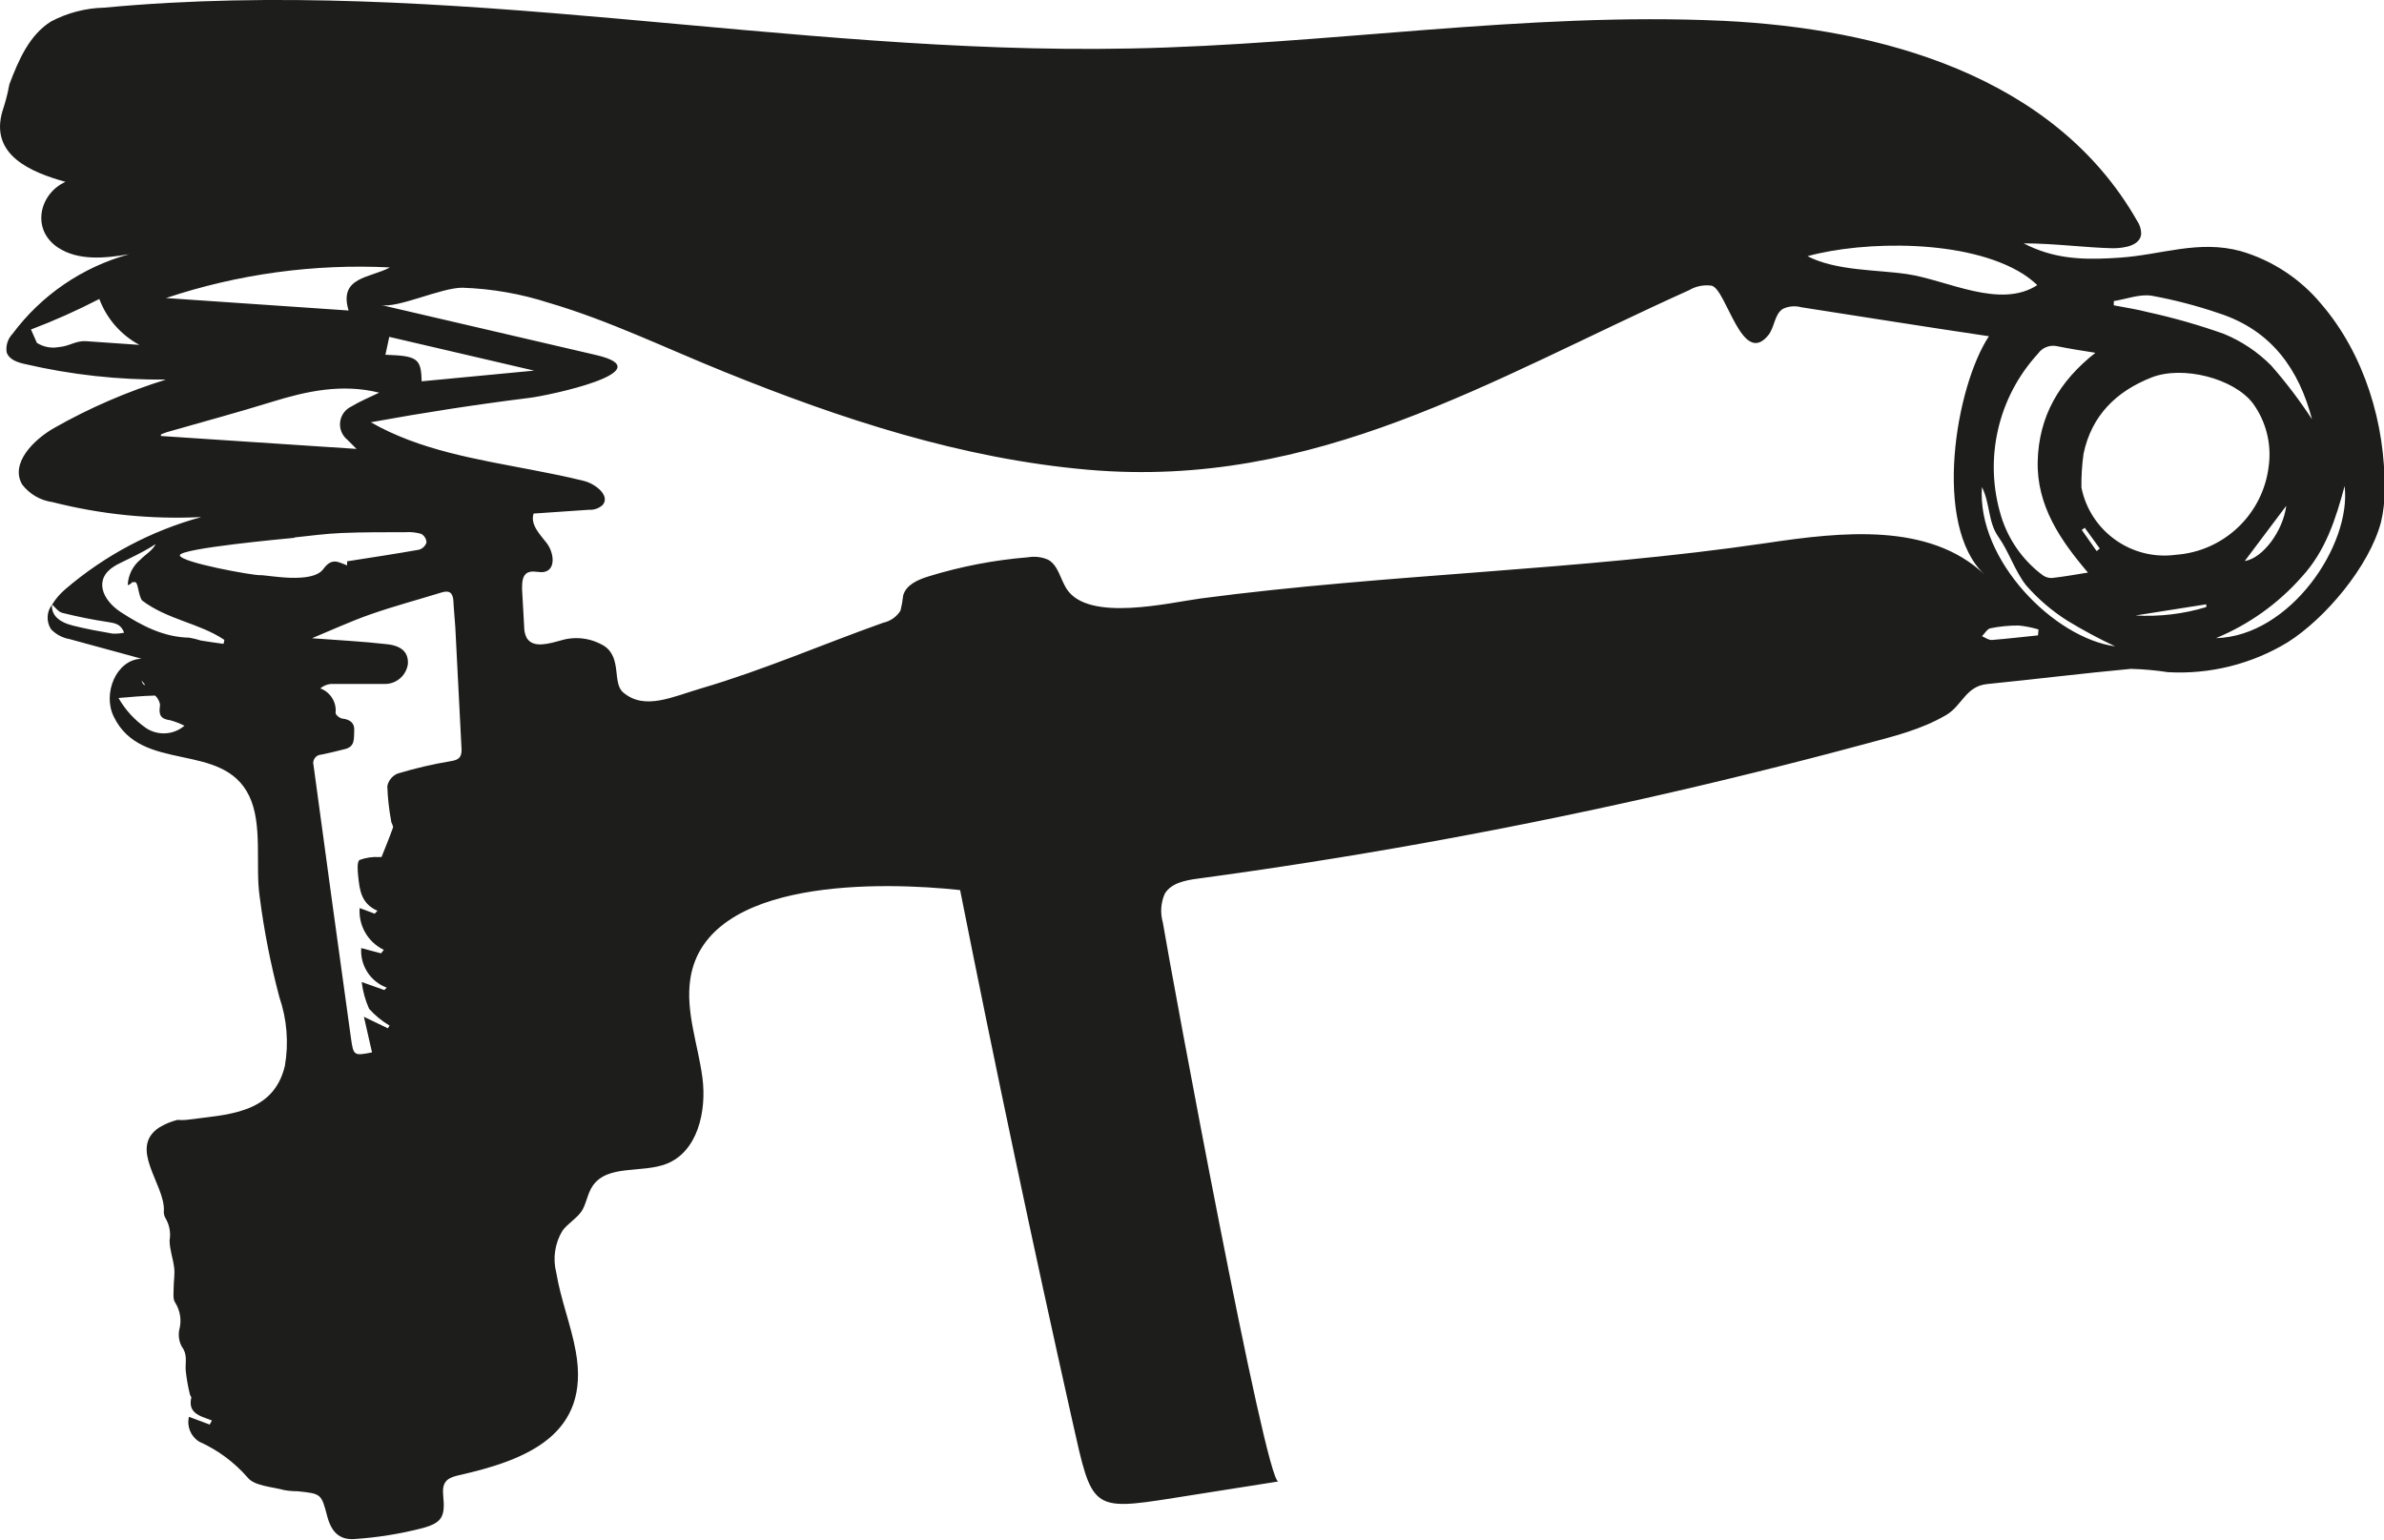
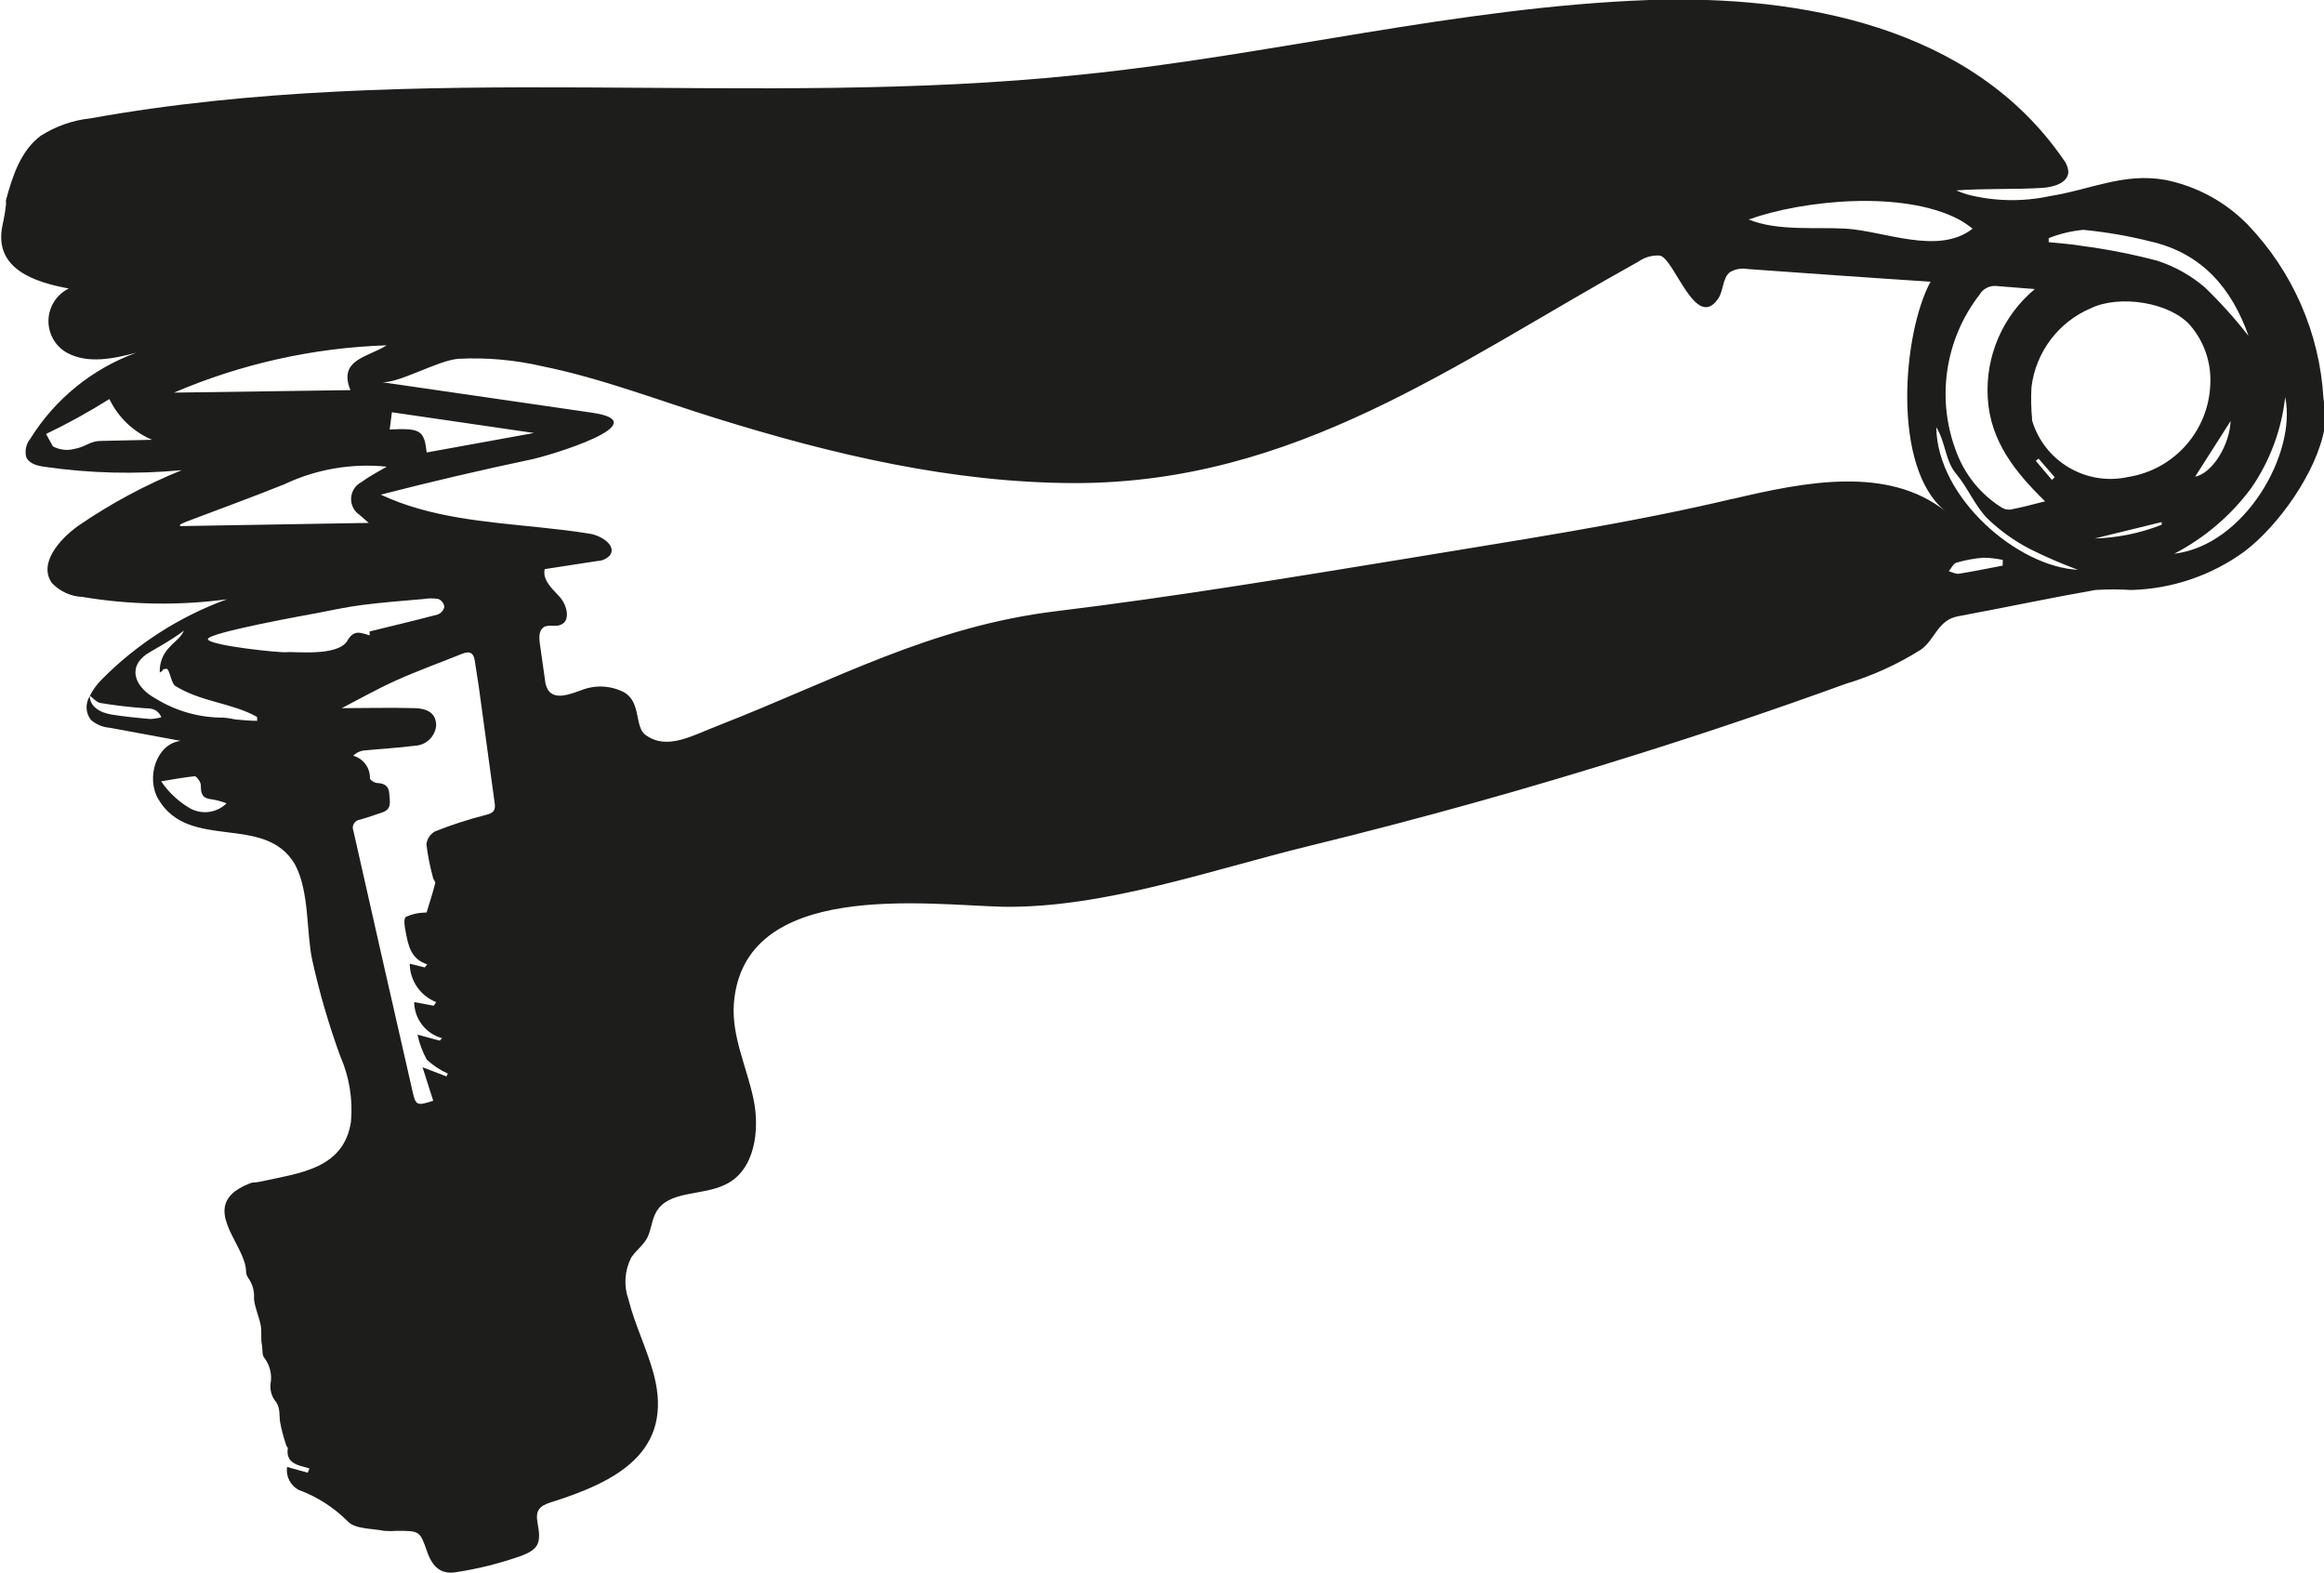
- <svg xmlns="http://www.w3.org/2000/svg" viewBox="0 0 258.51 166.96">
+ <svg xmlns="http://www.w3.org/2000/svg" viewBox="0 0 166.99 112.99">
  <defs>
    <style>.cls-1{fill:#1d1d1b;}</style>
  </defs>
  <g id="Layer_2" data-name="Layer 2">
    <g id="Layer_1-2" data-name="Layer 1">
-       <polygon class="cls-1" points="5.63 65.55 5.65 65.57 5.63 65.61 5.63 65.55" />
-       <path class="cls-1" d="M5.7,54.45a54.48,54.48,0,0,0,16.13,1.62A38.05,38.05,0,0,0,7.1,63.88a7,7,0,0,0-1.45,1.68h0c.36.32.69.8,1.11.9,1.64.41,3.31.75,5,1,.73.12,1.36.22,1.7,1.15a5.23,5.23,0,0,1-1.25.1c-1.44-.25-2.88-.51-4.3-.87-1.61-.4-2.34-1.19-2.28-2.26a2.32,2.32,0,0,0-.1,2.65,3.62,3.62,0,0,0,2,1.07l7.81,2.13c-2.76.1-4.24,3.8-3,6.29,3,6.2,11.78,2.59,14.68,8.59,1.49,3.08.65,7.54,1.13,10.87a84.64,84.64,0,0,0,2.14,10.94,15.06,15.06,0,0,1,.6,7.47c-1.26,5.27-6.31,5.26-10.7,5.85a5,5,0,0,1-.95,0,7.12,7.12,0,0,0-2,.84c-3.34,2.23.65,6.16.53,9a1.32,1.32,0,0,0,.17.81,3.53,3.53,0,0,1,.45,2.42c0,1,.39,2,.5,3,.08.7-.06,1.42-.06,2.13,0,.55-.11,1.24.17,1.62a3.69,3.69,0,0,1,.44,2.94,2.71,2.71,0,0,0,.28,1.84c.62.82.38,1.63.41,2.49a18.25,18.25,0,0,0,.45,2.62c0,.15.19.31.16.43-.32,1.37.55,1.86,1.61,2.22l.63.24-.24.44-2.25-.84a2.48,2.48,0,0,0,1.12,2.7,15.15,15.15,0,0,1,5.23,3.87c.74.93,2.59,1,4,1.38a8.35,8.35,0,0,0,1.43.12c2.57.27,2.57.27,3.21,2.7.45,1.7,1.3,2.61,3,2.48a40,40,0,0,0,7.29-1.17c2.17-.58,2.52-1.26,2.29-3.52-.14-1.43.32-1.92,1.67-2.22,7.45-1.67,14.32-4.44,12.71-13.4-.52-2.9-1.64-5.66-2.12-8.57a5.94,5.94,0,0,1,.68-4.57c.57-.75,1.44-1.25,2-2s.68-2,1.26-2.83c1.6-2.37,5.31-1.36,8-2.4,3.39-1.32,4.38-5.71,3.91-9.32s-1.86-7.18-1.31-10.77c1.72-11.08,21.08-10.48,29.25-9.6q5.75,28.93,12.2,57.7c2.11,9.42,2,9.64,10.91,8.23l11.4-1.8c-1.37.22-11.55-54.75-12.53-60.63a4.58,4.58,0,0,1,.21-3.1c.7-1.17,2.23-1.46,3.57-1.64q24.41-3.3,48.48-8.7,12-2.7,23.91-5.91c3.12-.84,6-1.52,8.77-3.13,1.72-1,2.12-3.12,4.43-3.36,5.21-.52,10.4-1.17,15.62-1.65a32.4,32.4,0,0,1,4,.36,22.58,22.58,0,0,0,13-3.25c4.09-2.59,8.82-8.22,10.1-13a14.28,14.28,0,0,0,.39-3.52c.11-7.11-2.18-14.71-6.86-20.15a17.85,17.85,0,0,0-8.74-5.74c-4.58-1.24-8.56.4-13.1.71-3.19.22-6.22.25-9.24-1-.41-.16-.8-.35-1.19-.55,3.33,0,6.73.47,9.66.53,1.28,0,3-.3,3.08-1.57a2.49,2.49,0,0,0-.45-1.42c-9-15.77-27.87-20.85-44.84-21.67-21.46-1-42.95,2.6-64.4,3C85.27,6,48.48-2.66,11.3.83a13,13,0,0,0-5.77,1.5C3.16,3.81,2,6.55,1,9.19H1c0,.14-.06.28-.09.42l0,.09A21.72,21.72,0,0,1,.28,12c-1.46,4.83,3.12,6.69,6.82,7.72C4.26,21,3.35,24.89,6.28,26.84,8.5,28.31,11.41,28,14,27.57A23.51,23.51,0,0,0,1.36,36.2a2.37,2.37,0,0,0-.64,2c.25.79,1.17,1.1,2,1.28A64.88,64.88,0,0,0,18,41.16,61.41,61.41,0,0,0,5.89,46.4c-2.29,1.3-4.82,3.88-3.48,6.15A5,5,0,0,0,5.7,54.45ZM15.12,37.4,9.37,37c-1.18-.08-1.79.54-3,.64A3.3,3.3,0,0,1,4,37.18l-.64-1.45a70.22,70.22,0,0,0,7.41-3.31A9.37,9.37,0,0,0,15.12,37.4ZM42.28,29c-2.13,1.16-5.59,1-4.48,4.67L18,32.32A66.22,66.22,0,0,1,42.28,29Zm-.48,9.44.41-1.91,15.71,3.66-12.2,1.16C45.67,38.87,45.27,38.59,41.79,38.47Zm179.14-7.54c-4.06,2.67-9.83-.55-14.16-1.18-3.23-.48-7.68-.33-10.78-1.94,6.06-1.67,17.34-1.89,23.39,1.94A10.74,10.74,0,0,1,220.93,30.93Zm6.31,7.33c-4,3.13-6.16,6.94-6.29,11.76s2.45,8.59,5.45,12.1c-1.34.21-2.63.45-3.92.59a1.64,1.64,0,0,1-1.09-.38A12.58,12.58,0,0,1,217,56a18.18,18.18,0,0,1,4-17.66,2,2,0,0,1,2-.81C224.28,37.79,225.57,38,227.24,38.26Zm-1.19,19,1.63,2.25-.34.28-1.61-2.29Zm24.66-11.74a51.85,51.85,0,0,0-4.45-5.86,15.57,15.57,0,0,0-5.11-3.42,67.67,67.67,0,0,0-8.25-2.36c-1.22-.32-2.47-.5-3.7-.74l0-.46c1.38-.22,2.81-.79,4.12-.58a50.73,50.73,0,0,1,7.28,1.9C246.33,35.82,249.31,40.08,250.72,45.53ZM240.29,69.2a25.24,25.24,0,0,0,9.29-6.63c2.6-2.82,3.7-6.29,4.66-9.87C255,59.12,248.31,69,240.29,69.2Zm3.11-8.35,4.51-6C247.57,57.56,245.38,60.54,243.4,60.84Zm-11.89,5.9,7.73-1.22,0,.3A22.15,22.15,0,0,1,231.51,66.74ZM225.7,52.87a24.11,24.11,0,0,1,.23-3.67c.87-4.14,3.54-6.76,7.38-8.27,3.36-1.32,8.92.08,11,2.83a9.42,9.42,0,0,1,1.7,6.79,10.93,10.93,0,0,1-10.06,9.61A9.19,9.19,0,0,1,225.7,52.87Zm-10.79-.06c.91,1.82.65,3.81,1.79,5.41s1.78,3.7,3,5.25a20.36,20.36,0,0,0,4.5,3.85,54,54,0,0,0,5.16,2.77C222.76,69.2,214.37,60.77,214.91,52.82Zm0,16.19c.3-.3.57-.8.92-.87a14.89,14.89,0,0,1,3.08-.3,11.31,11.31,0,0,1,2.14.43l-.06.64c-1.68.17-3.36.37-5,.5C215.64,69.42,215.29,69.15,214.94,69ZM40.21,45.79q8.58-1.57,17.24-2.65c2-.24,14.67-2.91,7.15-4.65L41.3,33.07c1.77.41,6.51-1.88,8.84-1.87a34.16,34.16,0,0,1,9.38,1.64c6.49,1.9,12.7,4.93,19,7.47,12.68,5.14,25.77,9.44,39.47,10.63,24.67,2.14,43.6-9.76,65.16-19.47a3.78,3.78,0,0,1,2.46-.49c1.61.43,3.28,8.84,6.12,5.39.71-.86.66-2.28,1.6-2.88a2.9,2.9,0,0,1,2-.17c6.78,1.05,13.56,2.14,20.34,3.14-3.6,5.43-6.16,20.48-.49,25.83-6-5.67-15.48-4.62-23.65-3.4-20.36,3-40.94,3.32-61.28,6-3.36.44-12.18,2.62-14.57-1-.7-1.07-.91-2.55-2-3.18a3.78,3.78,0,0,0-2.19-.28,50.48,50.48,0,0,0-10.79,2.07c-1.14.35-2.43.9-2.76,2.05a12.89,12.89,0,0,1-.29,1.66,2.94,2.94,0,0,1-1.88,1.32c-6.58,2.34-13,5.14-19.72,7.11-3.16.93-6.16,2.42-8.47.45-1.2-1-.14-3.69-2-5a5.78,5.78,0,0,0-4.77-.64c-1.3.35-3,.88-3.7-.28A2.59,2.59,0,0,1,56.84,68l-.23-4.11c0-.66,0-1.46.58-1.78s1.32.07,1.94-.12c1.17-.36.9-2.13.15-3.1s-1.8-2-1.42-3.2l6-.41a2,2,0,0,0,1.49-.52c.85-1-.76-2.28-2-2.6-1.83-.46-3.7-.83-5.57-1.19C51.64,49.79,45.52,48.83,40.21,45.79ZM38.06,112.6Q36,97.81,34,83a.91.91,0,0,1,.85-1.17c.86-.17,1.71-.39,2.56-.6,1.15-.28.94-1.21,1-2s-.42-1.2-1.24-1.3c-.29,0-.79-.41-.78-.62a2.55,2.55,0,0,0-1.66-2.66,2.06,2.06,0,0,1,1.14-.48c2,0,3.92,0,5.87,0A2.51,2.51,0,0,0,44.23,72c.07-1.18-.58-1.95-2.24-2.14-2.7-.31-5.43-.44-8.16-.65,2.1-.87,4.2-1.84,6.37-2.6,2.52-.88,5.11-1.57,7.67-2.36.9-.28,1.26.06,1.3,1s.15,1.83.2,2.75c.23,4.43.45,8.86.68,13.29,0,.85-.3,1.11-1.17,1.25a45.93,45.93,0,0,0-5.78,1.35A1.89,1.89,0,0,0,42,85.24,24.75,24.75,0,0,0,42.41,89c0,.26.27.55.2.75-.37,1.06-.81,2.1-1.24,3.19a.76.76,0,0,0-.26,0,5.19,5.19,0,0,0-2.11.31c-.31.19-.22,1.15-.16,1.75.15,1.5.32,3,2.09,3.76l-.3.32L39,98.47A4.64,4.64,0,0,0,41.62,103l-.3.38-2.15-.57a4.25,4.25,0,0,0,2.77,4.29l-.27.26-2.45-.87a10.08,10.08,0,0,0,.8,2.9,9.21,9.21,0,0,0,2.22,1.82l-.18.3-2.6-1.25.88,3.86C38.39,114.51,38.32,114.48,38.06,112.6ZM15.75,74.29c-.21,0-.32-.22-.4-.51Zm1,1.13c.2,0,.65.75.6,1.09-.16,1,.06,1.46,1.09,1.59A8,8,0,0,1,20,78.7a3.47,3.47,0,0,1-4.15.26,10,10,0,0,1-3-3.27C14.19,75.58,15.46,75.46,16.72,75.43ZM16.88,59c-.34.71-1.13,1.13-1.65,1.68a3.77,3.77,0,0,0-1.38,2.79c.79-.35.1-.32.79-.35.35,0,.35,1.45.77,2,2.78,2.1,6.23,2.45,8.92,4.27l-.09.43c-.82-.12-1.64-.22-2.45-.36a9.4,9.4,0,0,0-1.27-.31c-2.8-.06-5.15-1.3-7.42-2.77-2-1.31-3-3.58-.67-5C12.81,61.11,15.39,60,16.88,59Zm15.05-.72c1.7-.18,3.4-.41,5.11-.48,2.31-.1,4.62-.08,6.93-.09a5,5,0,0,1,1.7.18,1.13,1.13,0,0,1,.58.93,1.21,1.21,0,0,1-.81.79c-2.59.46-5.2.85-7.8,1.26v.44c-.31-.12-.61-.25-.92-.35-.73-.23-1.22.14-1.67.76-1.24,1.66-6.11.61-6.86.65S19.62,61,19.5,60.23,31.27,58.39,31.94,58.32Zm-14.48-11,0-.17c.21-.08.42-.18.65-.25,3.79-1.09,7.61-2.11,11.38-3.28s7.61-2,11.64-1c-.54.25-1,.47-1.54.72a16.36,16.36,0,0,0-1.48.78,2.14,2.14,0,0,0-.44,3.6l1,1Z" />
+       <polygon class="cls-1" points="6.38 50.07 6.4 50.08 6.39 50.11 6.38 50.07" />
+       <path class="cls-1" d="M166.95,28.6a19.68,19.68,0,0,0-5.46-12.48,11.42,11.42,0,0,0-5.88-3.19c-3-.55-5.43.71-8.32,1.16a12.87,12.87,0,0,1-5.94-.12c-.27-.08-.53-.18-.79-.29,2.12-.15,4.31-.06,6.18-.18.81-.05,1.87-.35,1.88-1.17a1.6,1.6,0,0,0-.36-.88C141.67,1.88,129.37-.35,118.51,0c-13.74.5-27.24,4-40.9,5.37C54,7.85,30,4.28,6.52,8.5a8.31,8.31,0,0,0-3.6,1.26C1.49,10.83.9,12.64.43,14.38h0c0,.09,0,.18,0,.27l0,.06a13.9,13.9,0,0,1-.25,1.47c-.67,3.16,2.35,4.1,4.76,4.55a2.61,2.61,0,0,0-.14,4.61c1.5.82,3.33.44,5,0a15,15,0,0,0-7.62,6.18,1.51,1.51,0,0,0-.3,1.31c.2.49.81.64,1.33.71a41.51,41.51,0,0,0,9.85.24,39.3,39.3,0,0,0-7.44,4c-1.39,1-2.87,2.73-1.89,4.11a3.22,3.22,0,0,0,2.2,1,34.86,34.86,0,0,0,10.37.17,24.35,24.35,0,0,0-9,5.77,4.51,4.51,0,0,0-.84,1.16c.25.19.48.47.76.52,1.07.18,2.15.3,3.23.38.47,0,.88.07,1.15.64a3.34,3.34,0,0,1-.79.13c-.93-.08-1.86-.17-2.79-.32s-1.56-.63-1.57-1.32a1.48,1.48,0,0,0,.08,1.7,2.32,2.32,0,0,0,1.36.57l5.09.94c-1.75.21-2.5,2.65-1.61,4.18,2.22,3.79,7.65,1,9.82,4.69C22.25,64.06,22,67,22.44,69a54.15,54.15,0,0,0,2,6.86,9.63,9.63,0,0,1,.78,4.73c-.52,3.43-3.74,3.69-6.51,4.31a3.17,3.17,0,0,1-.6.07,4.56,4.56,0,0,0-1.25.64c-2,1.6.74,3.89.82,5.69a.84.84,0,0,0,.15.51,2.26,2.26,0,0,1,.42,1.52c.06.64.36,1.24.48,1.88.09.44,0,.91.08,1.36s0,.79.19,1a2.36,2.36,0,0,1,.44,1.85,1.74,1.74,0,0,0,.28,1.16c.44.49.33,1,.4,1.56a11.68,11.68,0,0,0,.43,1.65c0,.1.14.19.13.27-.13.89.45,1.16,1.15,1.33l.41.12-.13.3-1.48-.41a1.59,1.59,0,0,0,.86,1.66A9.7,9.7,0,0,1,25,109.32c.52.55,1.71.49,2.6.67a5.34,5.34,0,0,0,.92,0c1.65,0,1.65,0,2.19,1.55.38,1.06,1,1.6,2.06,1.42a25.62,25.62,0,0,0,4.59-1.14c1.35-.49,1.54-.94,1.27-2.37-.17-.9.1-1.24.95-1.51,4.66-1.46,8.89-3.6,7.39-9.22-.49-1.82-1.35-3.52-1.81-5.35a3.8,3.8,0,0,1,.19-3c.32-.51.85-.87,1.14-1.4s.33-1.29.65-1.87c.89-1.6,3.31-1.15,5-2,2.09-1,2.48-3.88,2-6.15s-1.57-4.48-1.41-6.8c.64-9,13.86-7.13,19.34-7,7.23.11,15-2.66,22-4.37q11.92-2.91,23.63-6.6,7.52-2.36,14.93-5.05a22,22,0,0,0,5.42-2.47c1-.73,1.19-2.11,2.64-2.38,3.29-.61,6.57-1.31,9.87-1.89a20.72,20.72,0,0,1,2.59,0,14.45,14.45,0,0,0,8.13-2.77c2.47-1.87,5.18-5.72,5.74-8.81A9.14,9.14,0,0,0,166.95,28.6Zm-17.2-12.08a32.46,32.46,0,0,1,4.74.82c3.76.85,5.88,3.4,7.08,6.8a33.17,33.17,0,0,0-3.15-3.5A10,10,0,0,0,155,18.73a43.28,43.28,0,0,0-5.39-1.06c-.79-.14-1.6-.18-2.4-.27l0-.29A9,9,0,0,1,149.75,16.51Zm10.53,13.73c-.07,1.73-1.31,3.75-2.55,4Zm-16.82-9.7,2.75.22a9.44,9.44,0,0,0-3.38,7.83c.18,3.12,2,5.35,4.12,7.42-.84.21-1.65.43-2.47.59a1,1,0,0,1-.71-.18,8,8,0,0,1-3.13-3.79,11.63,11.63,0,0,1,1.6-11.47A1.26,1.26,0,0,1,143.46,20.55Zm2.82,12.56.2-.16,1.16,1.34-.2.19Zm-5.54-17.35a6.87,6.87,0,0,1,1,.67c-2.45,1.92-6.29.18-9.09,0-2.09-.13-4.92.2-7-.66C129.5,14.39,136.68,13.64,140.74,15.76ZM7.24,31.68c-.76,0-1.11.44-1.88.57a2.11,2.11,0,0,1-1.56-.18l-.49-.89a44.94,44.94,0,0,0,4.55-2.51,6,6,0,0,0,3.07,2.93Zm5.26-3.47a42.37,42.37,0,0,1,15.28-3.4c-1.3.85-3.51,1-2.6,3.22Zm.44,9.59,0-.11c.13-.06.26-.14.4-.19,2.36-.9,4.74-1.76,7.08-2.7a13.88,13.88,0,0,1,7.37-1.27c-.33.19-.64.36-.94.54a10.47,10.47,0,0,0-.9.58A1.37,1.37,0,0,0,25.84,37l.66.57Zm.7,20.27a6.42,6.42,0,0,1-2.06-1.93c.8-.14,1.6-.28,2.41-.37.13,0,.46.44.44.66,0,.63.12.93.78,1a5.14,5.14,0,0,1,1.07.29A2.22,2.22,0,0,1,13.64,58.07Zm4.84-6.28c-.53,0-1.05-.05-1.58-.1a6,6,0,0,0-.83-.13A9.14,9.14,0,0,1,11.2,50.2c-1.37-.73-2.13-2.12-.7-3.18.23-.17,1.81-1,2.71-1.71-.18.47-.66.78-1,1.16a2.41,2.41,0,0,0-.73,1.85c.48-.27,0-.21.48-.27.22,0,.3.9.6,1.21,1.88,1.19,4.1,1.23,5.91,2.25Zm2.13-4.93c-.43.06-5.55-.47-5.67-.93s7.41-1.8,7.83-1.88c1.07-.21,2.15-.44,3.23-.58,1.47-.19,2.94-.3,4.42-.43a3.21,3.21,0,0,1,1.09,0,.72.72,0,0,1,.42.56.78.78,0,0,1-.47.55c-1.63.43-3.27.82-4.9,1.22l0,.28c-.2-.06-.4-.13-.61-.17-.48-.1-.77.16-1,.57C24.25,47.2,21.09,46.79,20.61,46.86Zm14.27,11.7a29.4,29.4,0,0,0-3.61,1.17,1.21,1.21,0,0,0-.63.93A15.83,15.83,0,0,0,31.1,63c0,.16.2.33.17.47-.18.7-.4,1.38-.62,2.1a.49.49,0,0,0-.16,0,3.32,3.32,0,0,0-1.33.31c-.18.14-.08.75,0,1.12.18.95.37,1.91,1.54,2.29l-.18.22-1.08-.27A3,3,0,0,0,31.34,72l-.17.26L29.76,72a2.72,2.72,0,0,0,2,2.59l-.16.18L30,74.34a6.45,6.45,0,0,0,.67,1.8,5.89,5.89,0,0,0,1.51,1l-.1.2-1.72-.66.77,2.41c-1.21.38-1.26.37-1.52-.82Q27.49,69,25.39,59.68a.58.58,0,0,1,.48-.79c.54-.15,1.07-.34,1.6-.52.72-.24.53-.82.5-1.35s-.33-.74-.86-.76c-.19,0-.53-.22-.53-.35a1.63,1.63,0,0,0-1.2-1.61,1.32,1.32,0,0,1,.7-.37c1.25-.13,2.5-.19,3.74-.35a1.6,1.6,0,0,0,1.52-1.46c0-.76-.47-1.21-1.54-1.24-1.74-.05-3.48,0-5.24,0,1.29-.67,2.58-1.4,3.92-2,1.56-.7,3.18-1.28,4.76-1.92.56-.22.81,0,.88.54s.19,1.16.27,1.74c.39,2.81.76,5.62,1.15,8.43C35.64,58.24,35.43,58.43,34.88,58.56Zm89.66-22.73c-7.76,1.84-15.65,3-23.51,4.31-8.39,1.37-16.66,2.74-25.11,3.77C66.89,45,60,48.85,51.76,52.07c-2,.76-3.8,1.88-5.37.74-.82-.59-.29-2.35-1.55-3.07a3.7,3.7,0,0,0-3.07-.15c-.81.29-1.88.72-2.38,0a1.66,1.66,0,0,1-.23-.74l-.37-2.61c-.06-.42-.08-.93.27-1.17s.84,0,1.23-.18c.73-.29.46-1.41-.07-2s-1.26-1.2-1.08-2l3.77-.58a1.31,1.31,0,0,0,.92-.41c.49-.7-.6-1.41-1.44-1.55-1.19-.2-2.4-.33-3.61-.46-3.92-.41-7.88-.69-11.42-2.35Q32.76,34.15,38.22,33c1.24-.26,9.2-2.64,4.31-3.35l-15.15-2.2c1.15.17,4.05-1.55,5.54-1.67a21.85,21.85,0,0,1,6.07.54c4.24.86,8.36,2.46,12.49,3.74,8.36,2.6,16.94,4.63,25.74,4.65,15.85,0,27.28-8.57,40.5-15.91a2.42,2.42,0,0,1,1.54-.44c1.05.19,2.57,5.46,4.19,3.11.41-.59.3-1.49.86-1.92a1.86,1.86,0,0,1,1.27-.22c4.38.31,8.76.63,13.14.91-2,3.66-2.83,13.39,1.08,16.5C135.66,33.44,129.69,34.62,124.54,35.84ZM28,30.86l.16-1.24,10.21,1.49-7.71,1.4C30.48,30.91,30.21,30.75,28,30.86Zm115.9,9.78c-1.06.2-2.12.42-3.19.59-.21,0-.45-.12-.68-.19.18-.21.32-.54.54-.61a9.53,9.53,0,0,1,1.95-.36,7.24,7.24,0,0,1,1.39.16Zm-4.76-9.93c.68,1.11.62,2.39,1.43,3.35s1.33,2.26,2.22,3.18a13,13,0,0,0,3.08,2.21,34.56,34.56,0,0,0,3.44,1.49C145,40.73,139.21,35.81,139.13,30.71Zm6.88-.54a15.43,15.43,0,0,1-.05-2.35,7.09,7.09,0,0,1,4.26-5.67c2.07-1,5.69-.43,7.14,1.22a6,6,0,0,1,1.45,4.23,7,7,0,0,1-5.9,6.67A5.88,5.88,0,0,1,146,30.16Zm4.45,8.53,4.86-1.19,0,.19A14.17,14.17,0,0,1,150.46,38.69Zm5.73,1.1a16.15,16.15,0,0,0,5.56-4.73,14.27,14.27,0,0,0,2.44-6.54C165.05,32.57,161.29,39.21,156.19,39.79Z" />
+       <path class="cls-1" d="M13.31,55.1c-.13,0-.22-.12-.29-.31Z" />
    </g>
  </g>
</svg>
